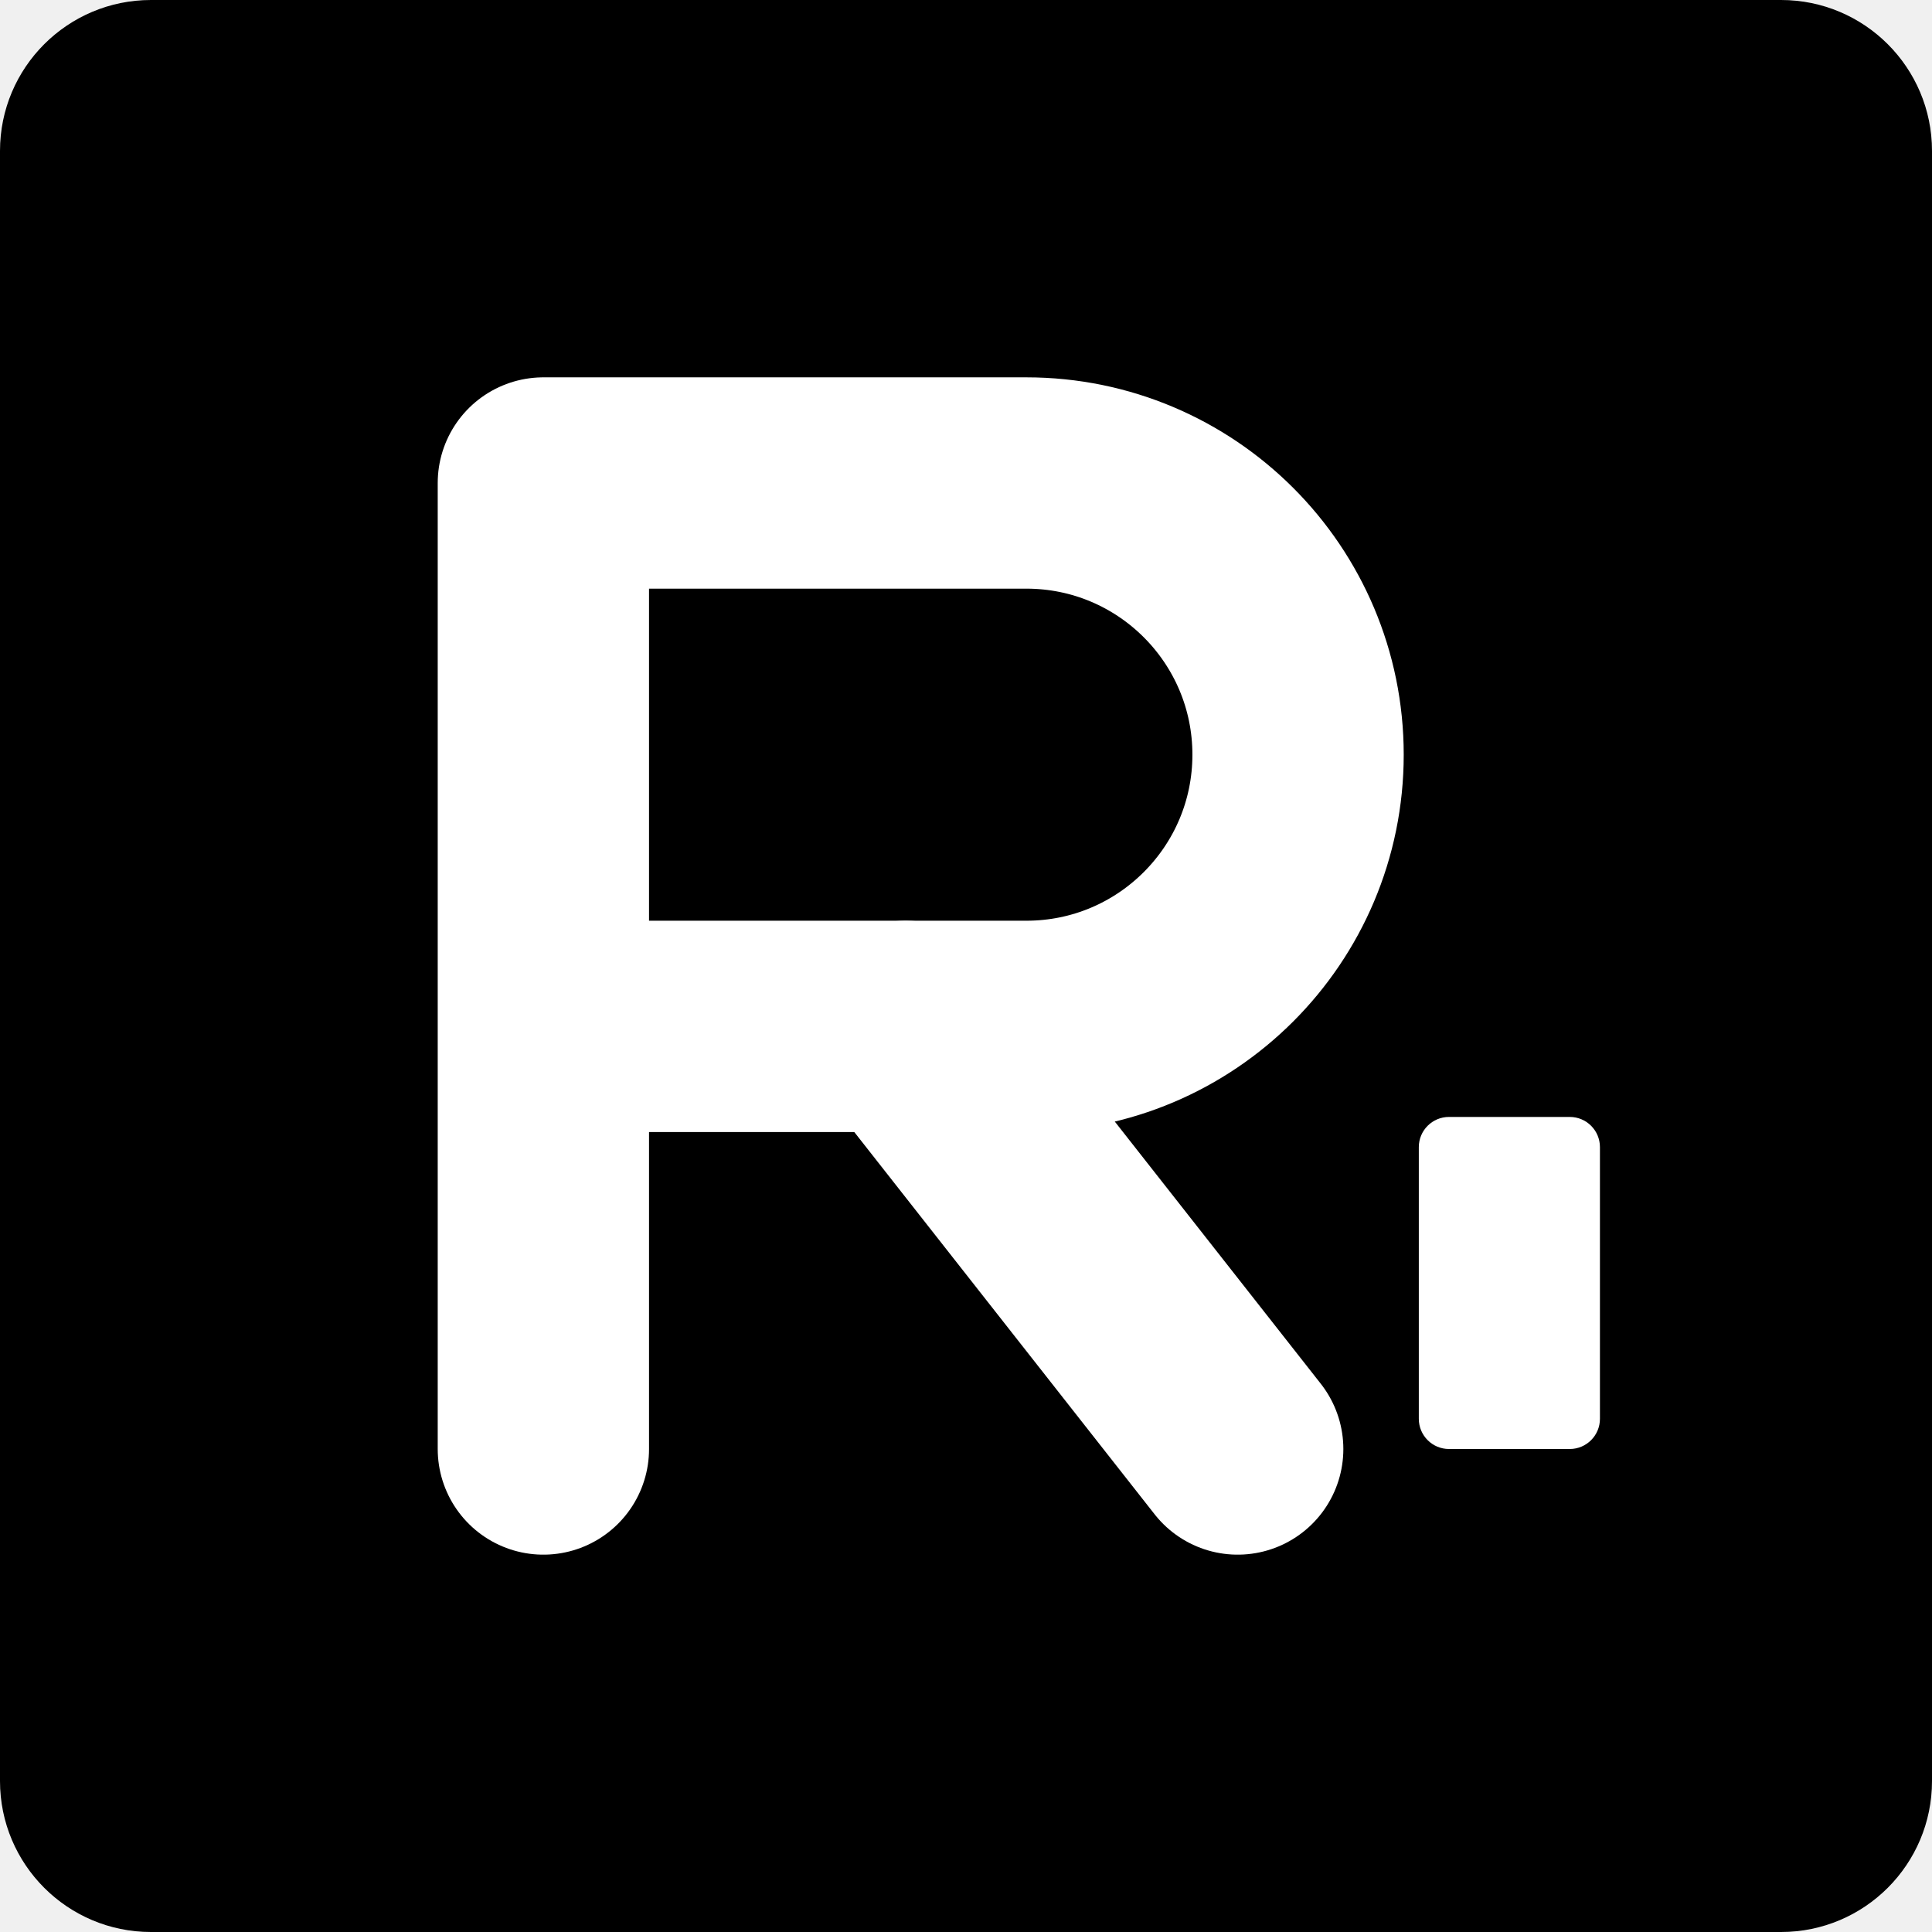
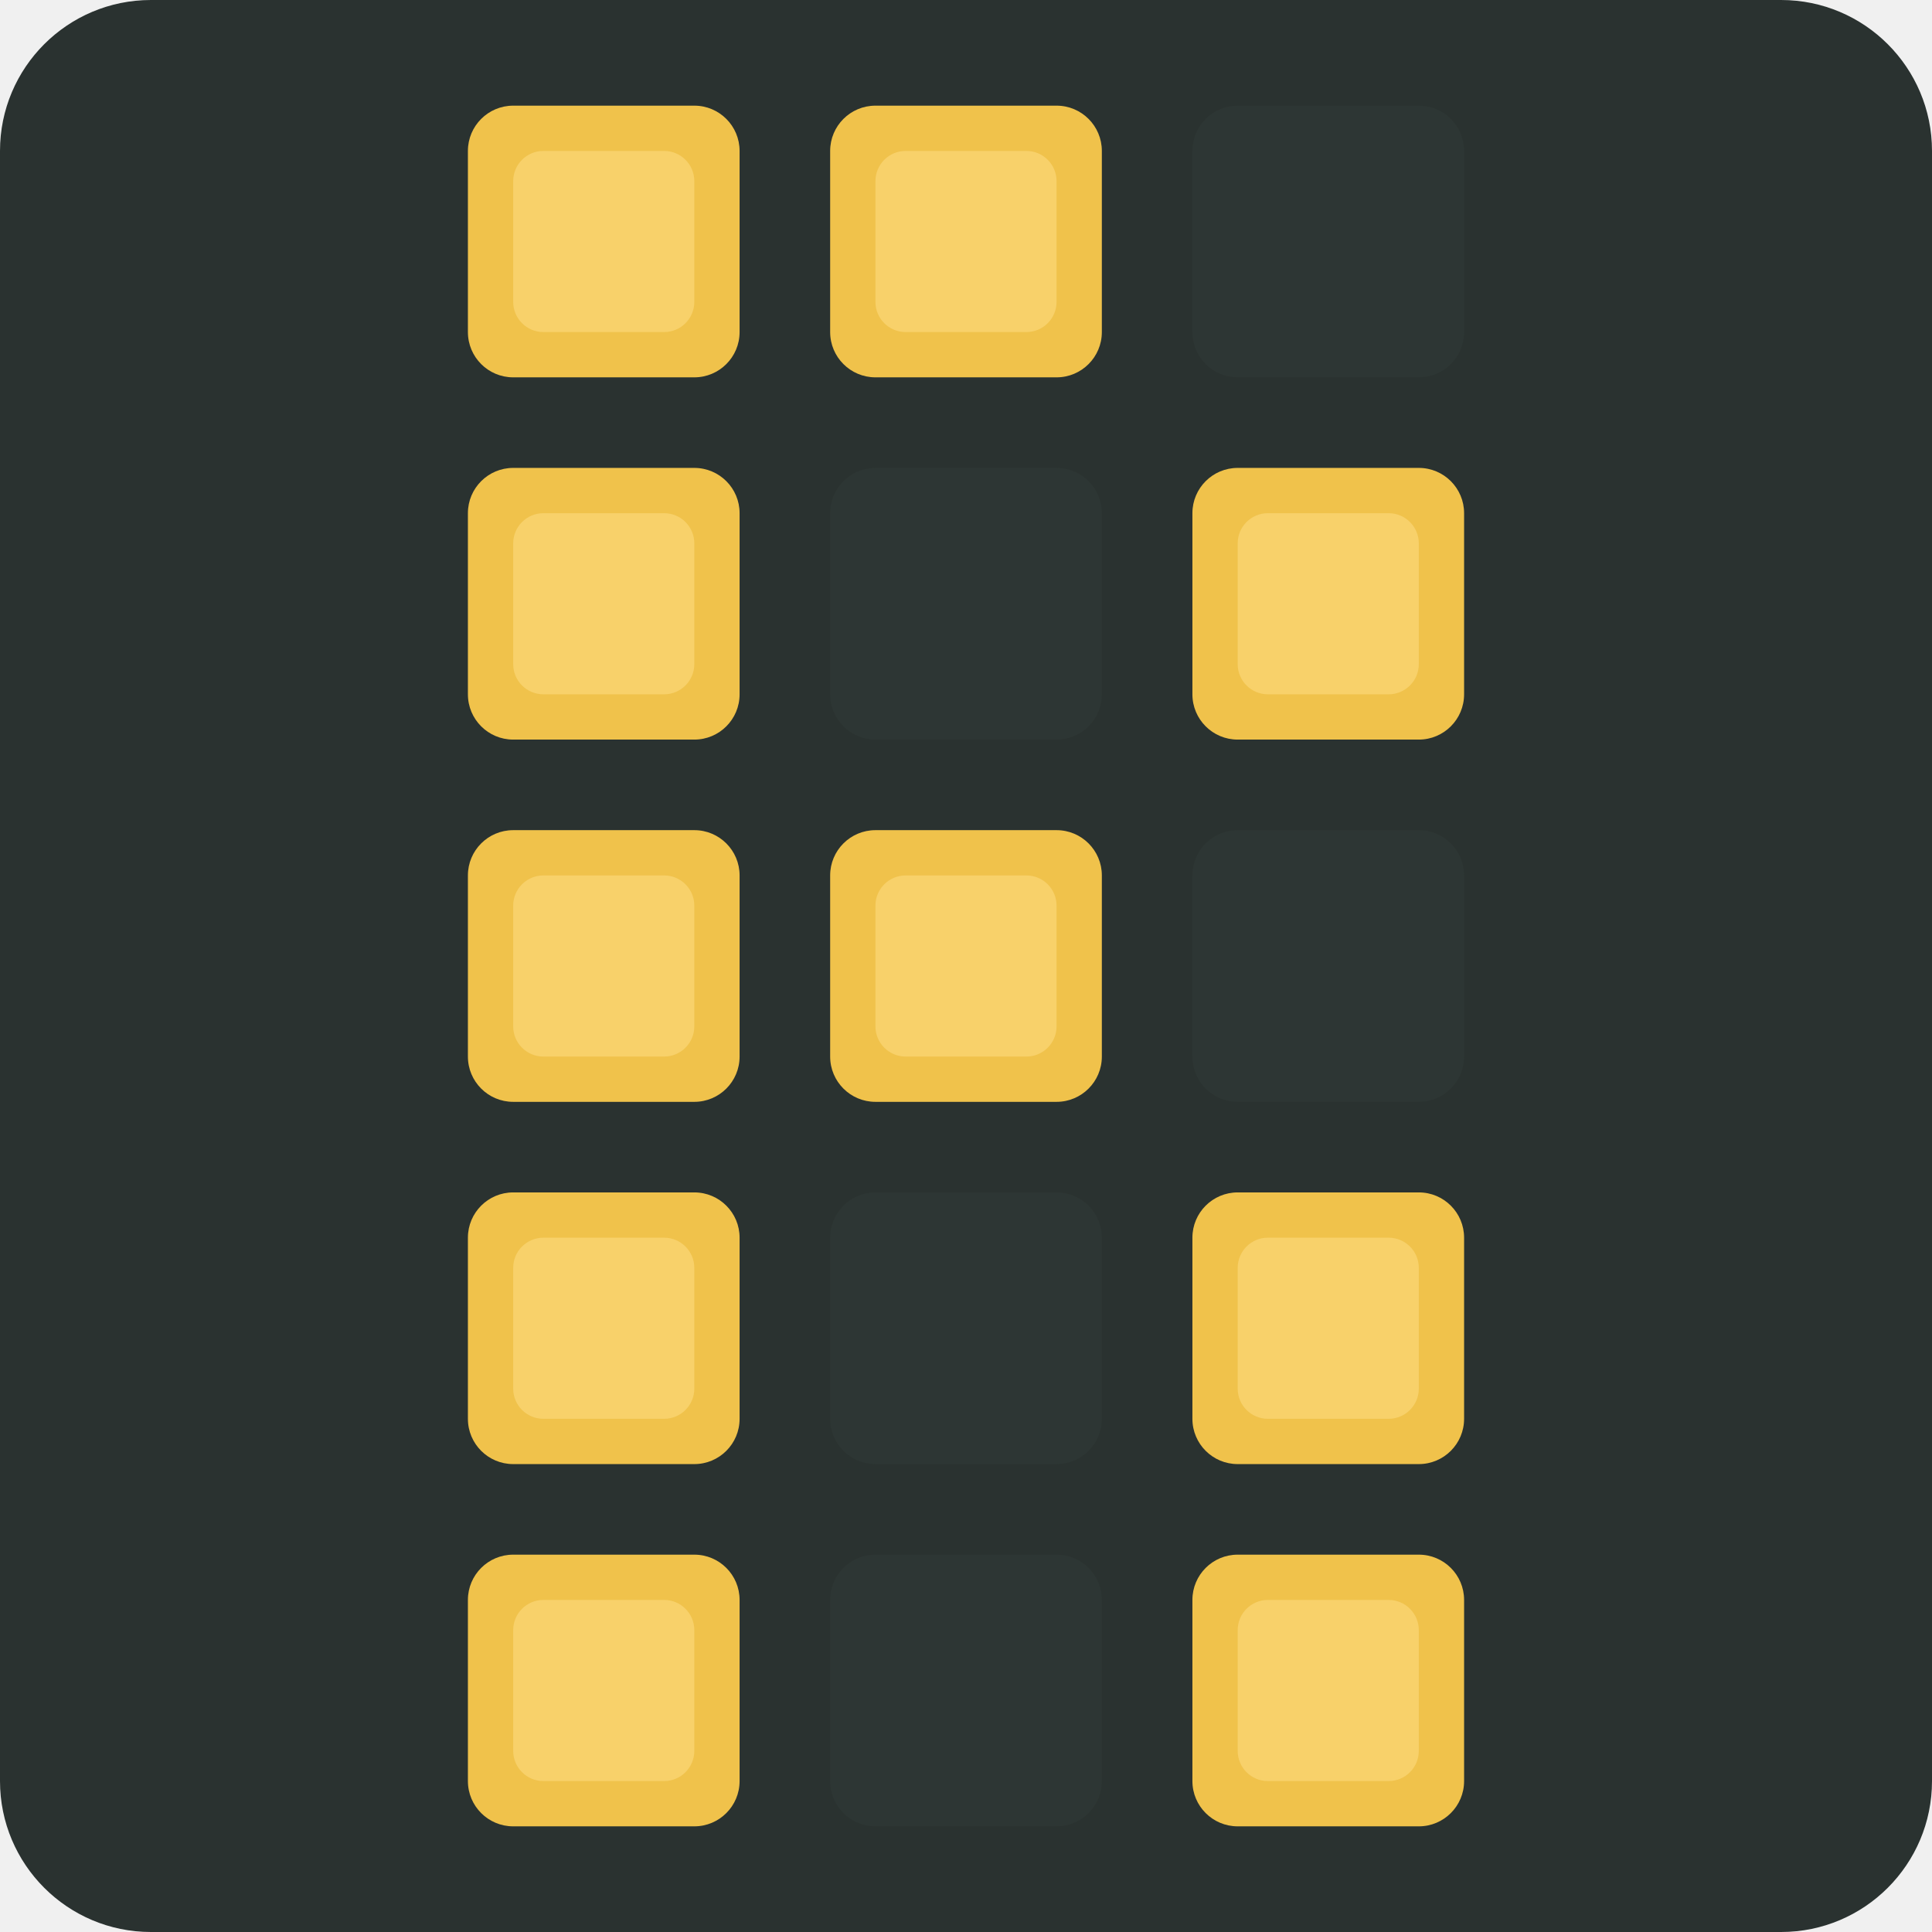
<svg xmlns="http://www.w3.org/2000/svg" width="128" height="128" viewBox="0 0 128 128" fill="none">
-   <path d="M0 10C0 4.477 4.477 0 10 0H118C123.523 0 128 4.477 128 10V118C128 123.523 123.523 128 118 128H10C4.477 128 0 123.523 0 118V10Z" fill="black" />
-   <path d="M36 96V32H68C77.941 32 86 40.059 86 50C86 59.941 77.941 68 68 68H36" stroke="white" stroke-width="14" stroke-linecap="round" stroke-linejoin="round" />
-   <path d="M60 68L82 96" stroke="white" stroke-width="14" stroke-linecap="round" stroke-linejoin="round" />
-   <rect x="94" y="74" width="12" height="22" rx="2" fill="white" />
+   <path d="M0 10C0 4.477 4.477 0 10 0H118C123.523 0 128 4.477 128 10V118C128 123.523 123.523 128 118 128H10C4.477 128 0 123.523 0 118V10Z" fill="#2A3230" />
+   <rect x="31" y="7" width="18" height="18" rx="3" fill="#F0C24B" />
+   <rect x="34" y="10" width="12" height="12" rx="2" fill="#FFE08A" fill-opacity="0.5" />
+   <rect x="55" y="7" width="18" height="18" rx="3" fill="#F0C24B" />
+   <rect x="58" y="10" width="12" height="12" rx="2" fill="#FFE08A" fill-opacity="0.5" />
+   <rect x="79" y="7" width="18" height="18" rx="3" fill="#38423F" fill-opacity="0.28" />
+   <rect x="31" y="31" width="18" height="18" rx="3" fill="#F0C24B" />
+   <rect x="34" y="34" width="12" height="12" rx="2" fill="#FFE08A" fill-opacity="0.5" />
+   <rect x="55" y="31" width="18" height="18" rx="3" fill="#38423F" fill-opacity="0.28" />
+   <rect x="79" y="31" width="18" height="18" rx="3" fill="#F0C24B" />
+   <rect x="82" y="34" width="12" height="12" rx="2" fill="#FFE08A" fill-opacity="0.5" />
+   <rect x="31" y="55" width="18" height="18" rx="3" fill="#F0C24B" />
+   <rect x="34" y="58" width="12" height="12" rx="2" fill="#FFE08A" fill-opacity="0.5" />
+   <rect x="55" y="55" width="18" height="18" rx="3" fill="#F0C24B" />
+   <rect x="58" y="58" width="12" height="12" rx="2" fill="#FFE08A" fill-opacity="0.5" />
+   <rect x="79" y="55" width="18" height="18" rx="3" fill="#38423F" fill-opacity="0.28" />
+   <rect x="31" y="79" width="18" height="18" rx="3" fill="#F0C24B" />
+   <rect x="34" y="82" width="12" height="12" rx="2" fill="#FFE08A" fill-opacity="0.5" />
+   <rect x="55" y="79" width="18" height="18" rx="3" fill="#38423F" fill-opacity="0.28" />
+   <rect x="79" y="79" width="18" height="18" rx="3" fill="#F0C24B" />
+   <rect x="82" y="82" width="12" height="12" rx="2" fill="#FFE08A" fill-opacity="0.5" />
+   <rect x="31" y="103" width="18" height="18" rx="3" fill="#F0C24B" />
+   <rect x="34" y="106" width="12" height="12" rx="2" fill="#FFE08A" fill-opacity="0.5" />
+   <rect x="55" y="103" width="18" height="18" rx="3" fill="#38423F" fill-opacity="0.28" />
+   <rect x="79" y="103" width="18" height="18" rx="3" fill="#F0C24B" />
+   <rect x="82" y="106" width="12" height="12" rx="2" fill="#FFE08A" fill-opacity="0.5" />
</svg>
